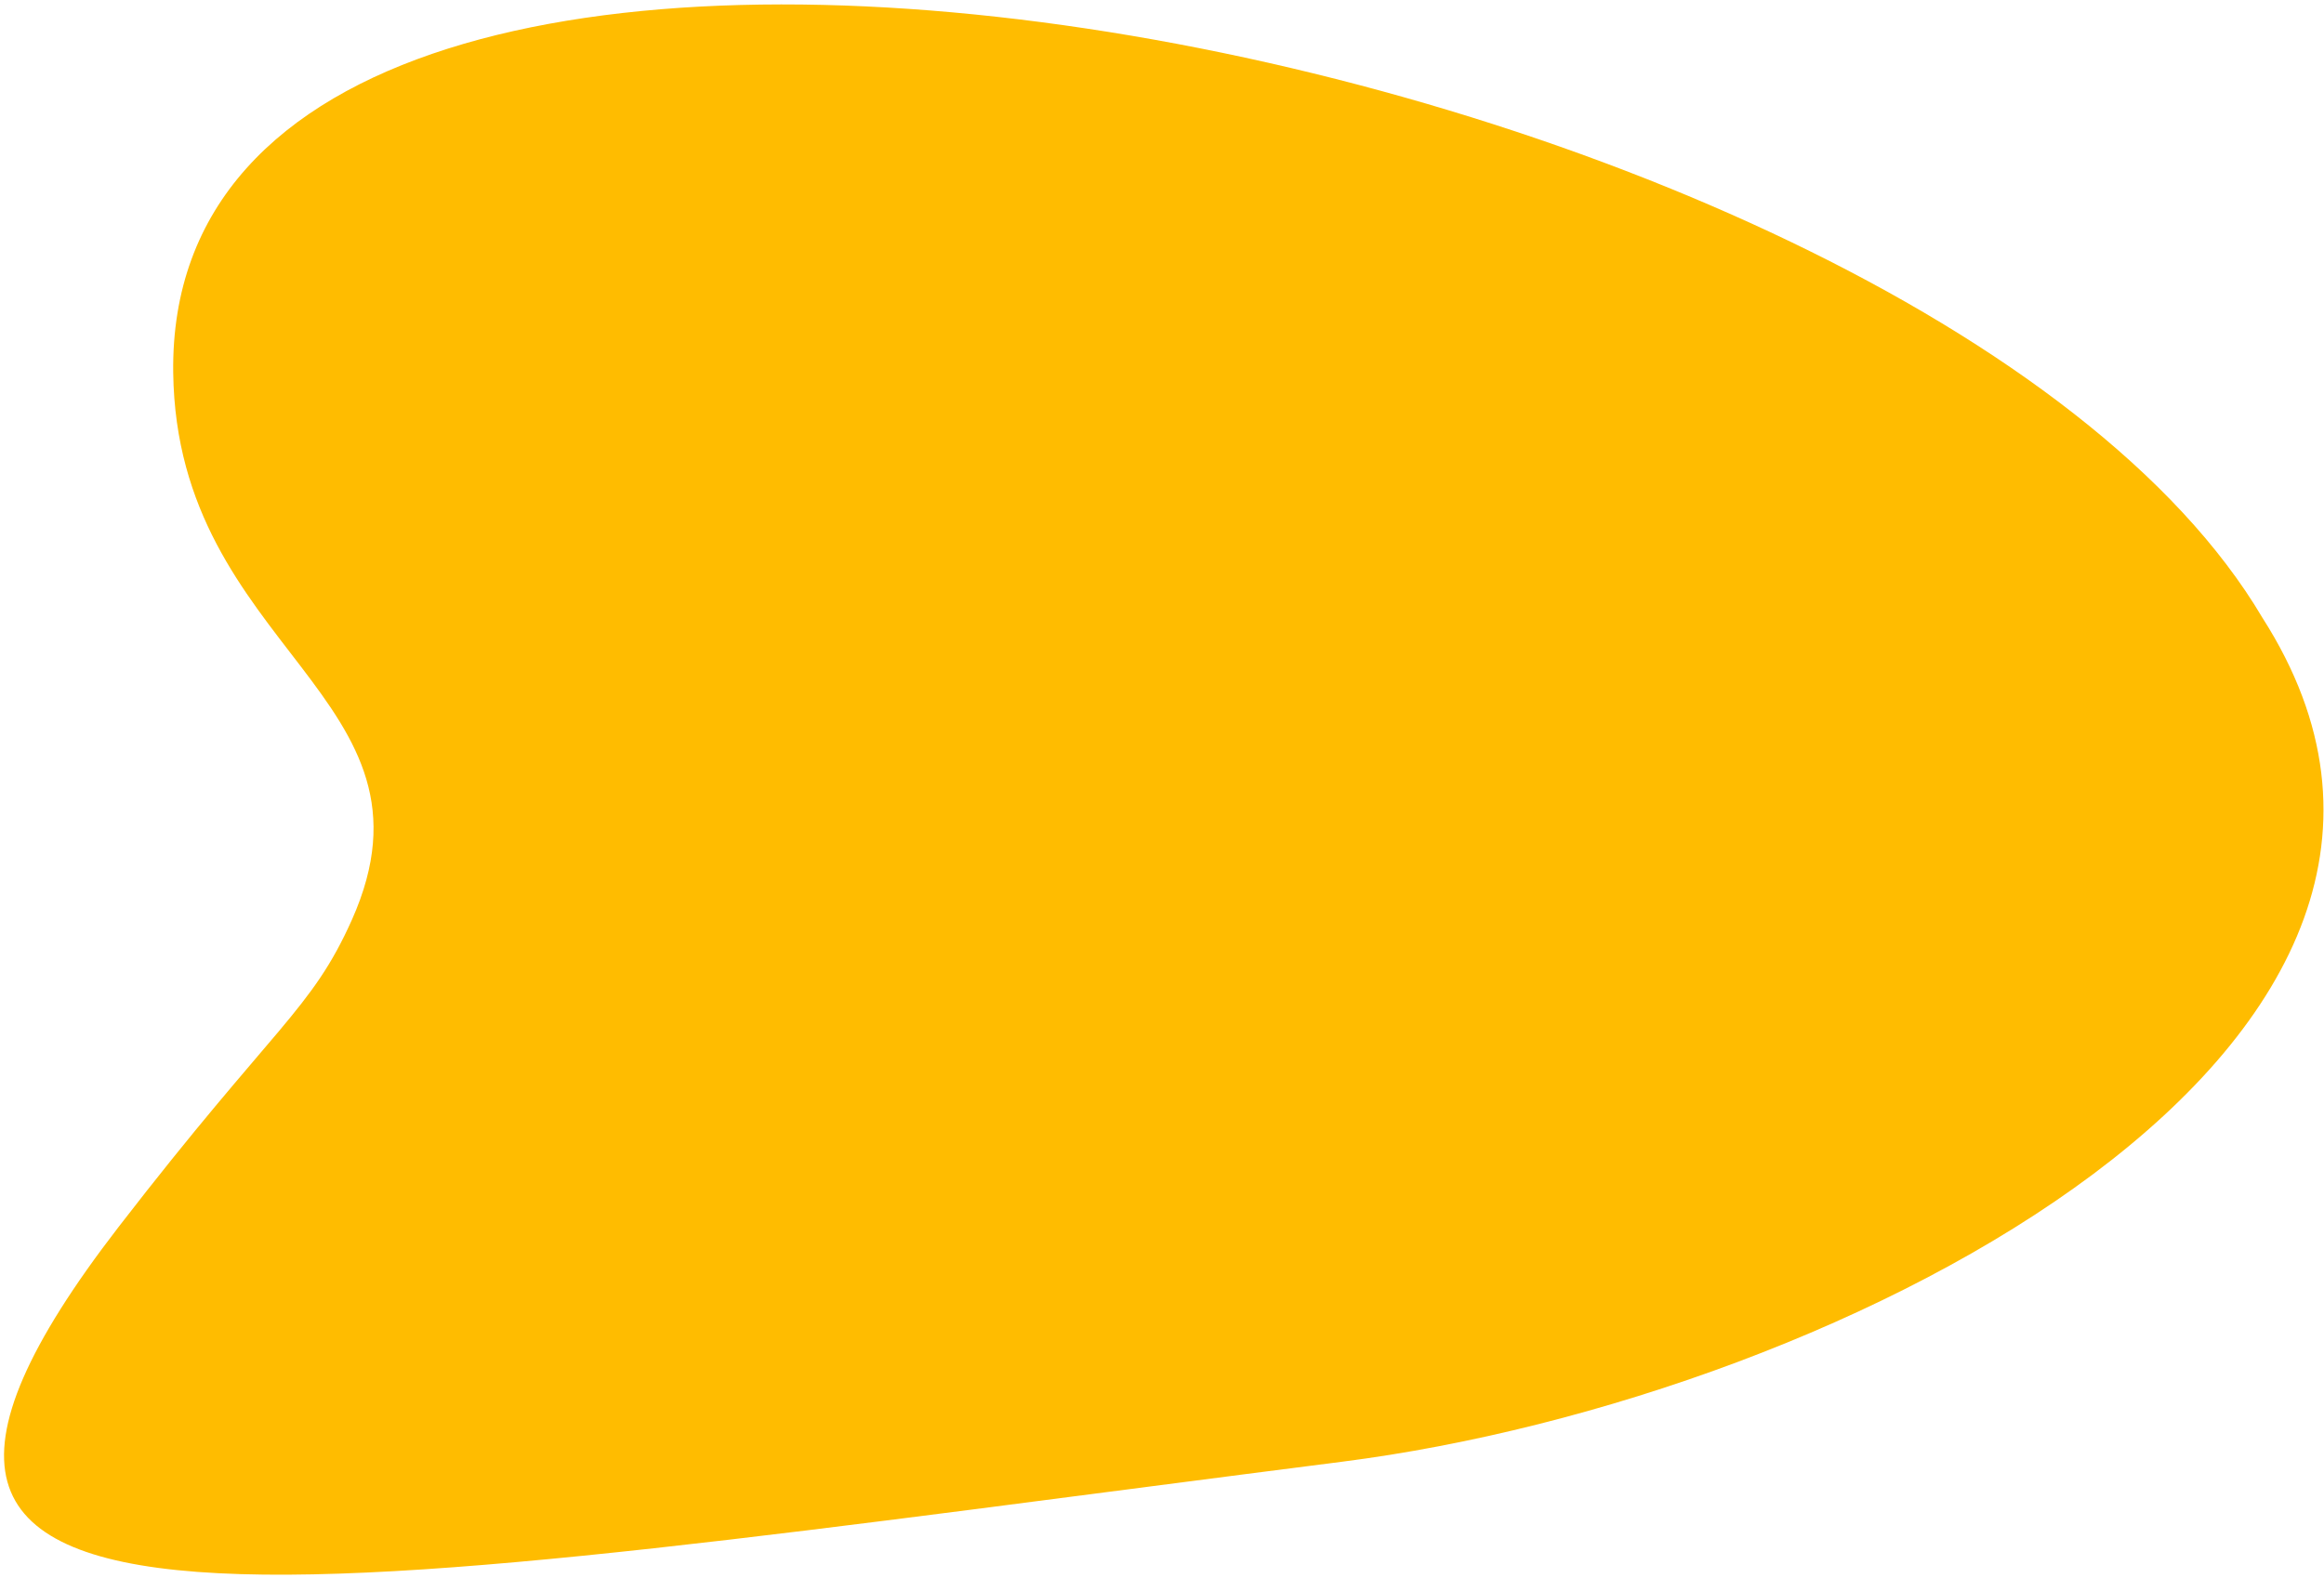
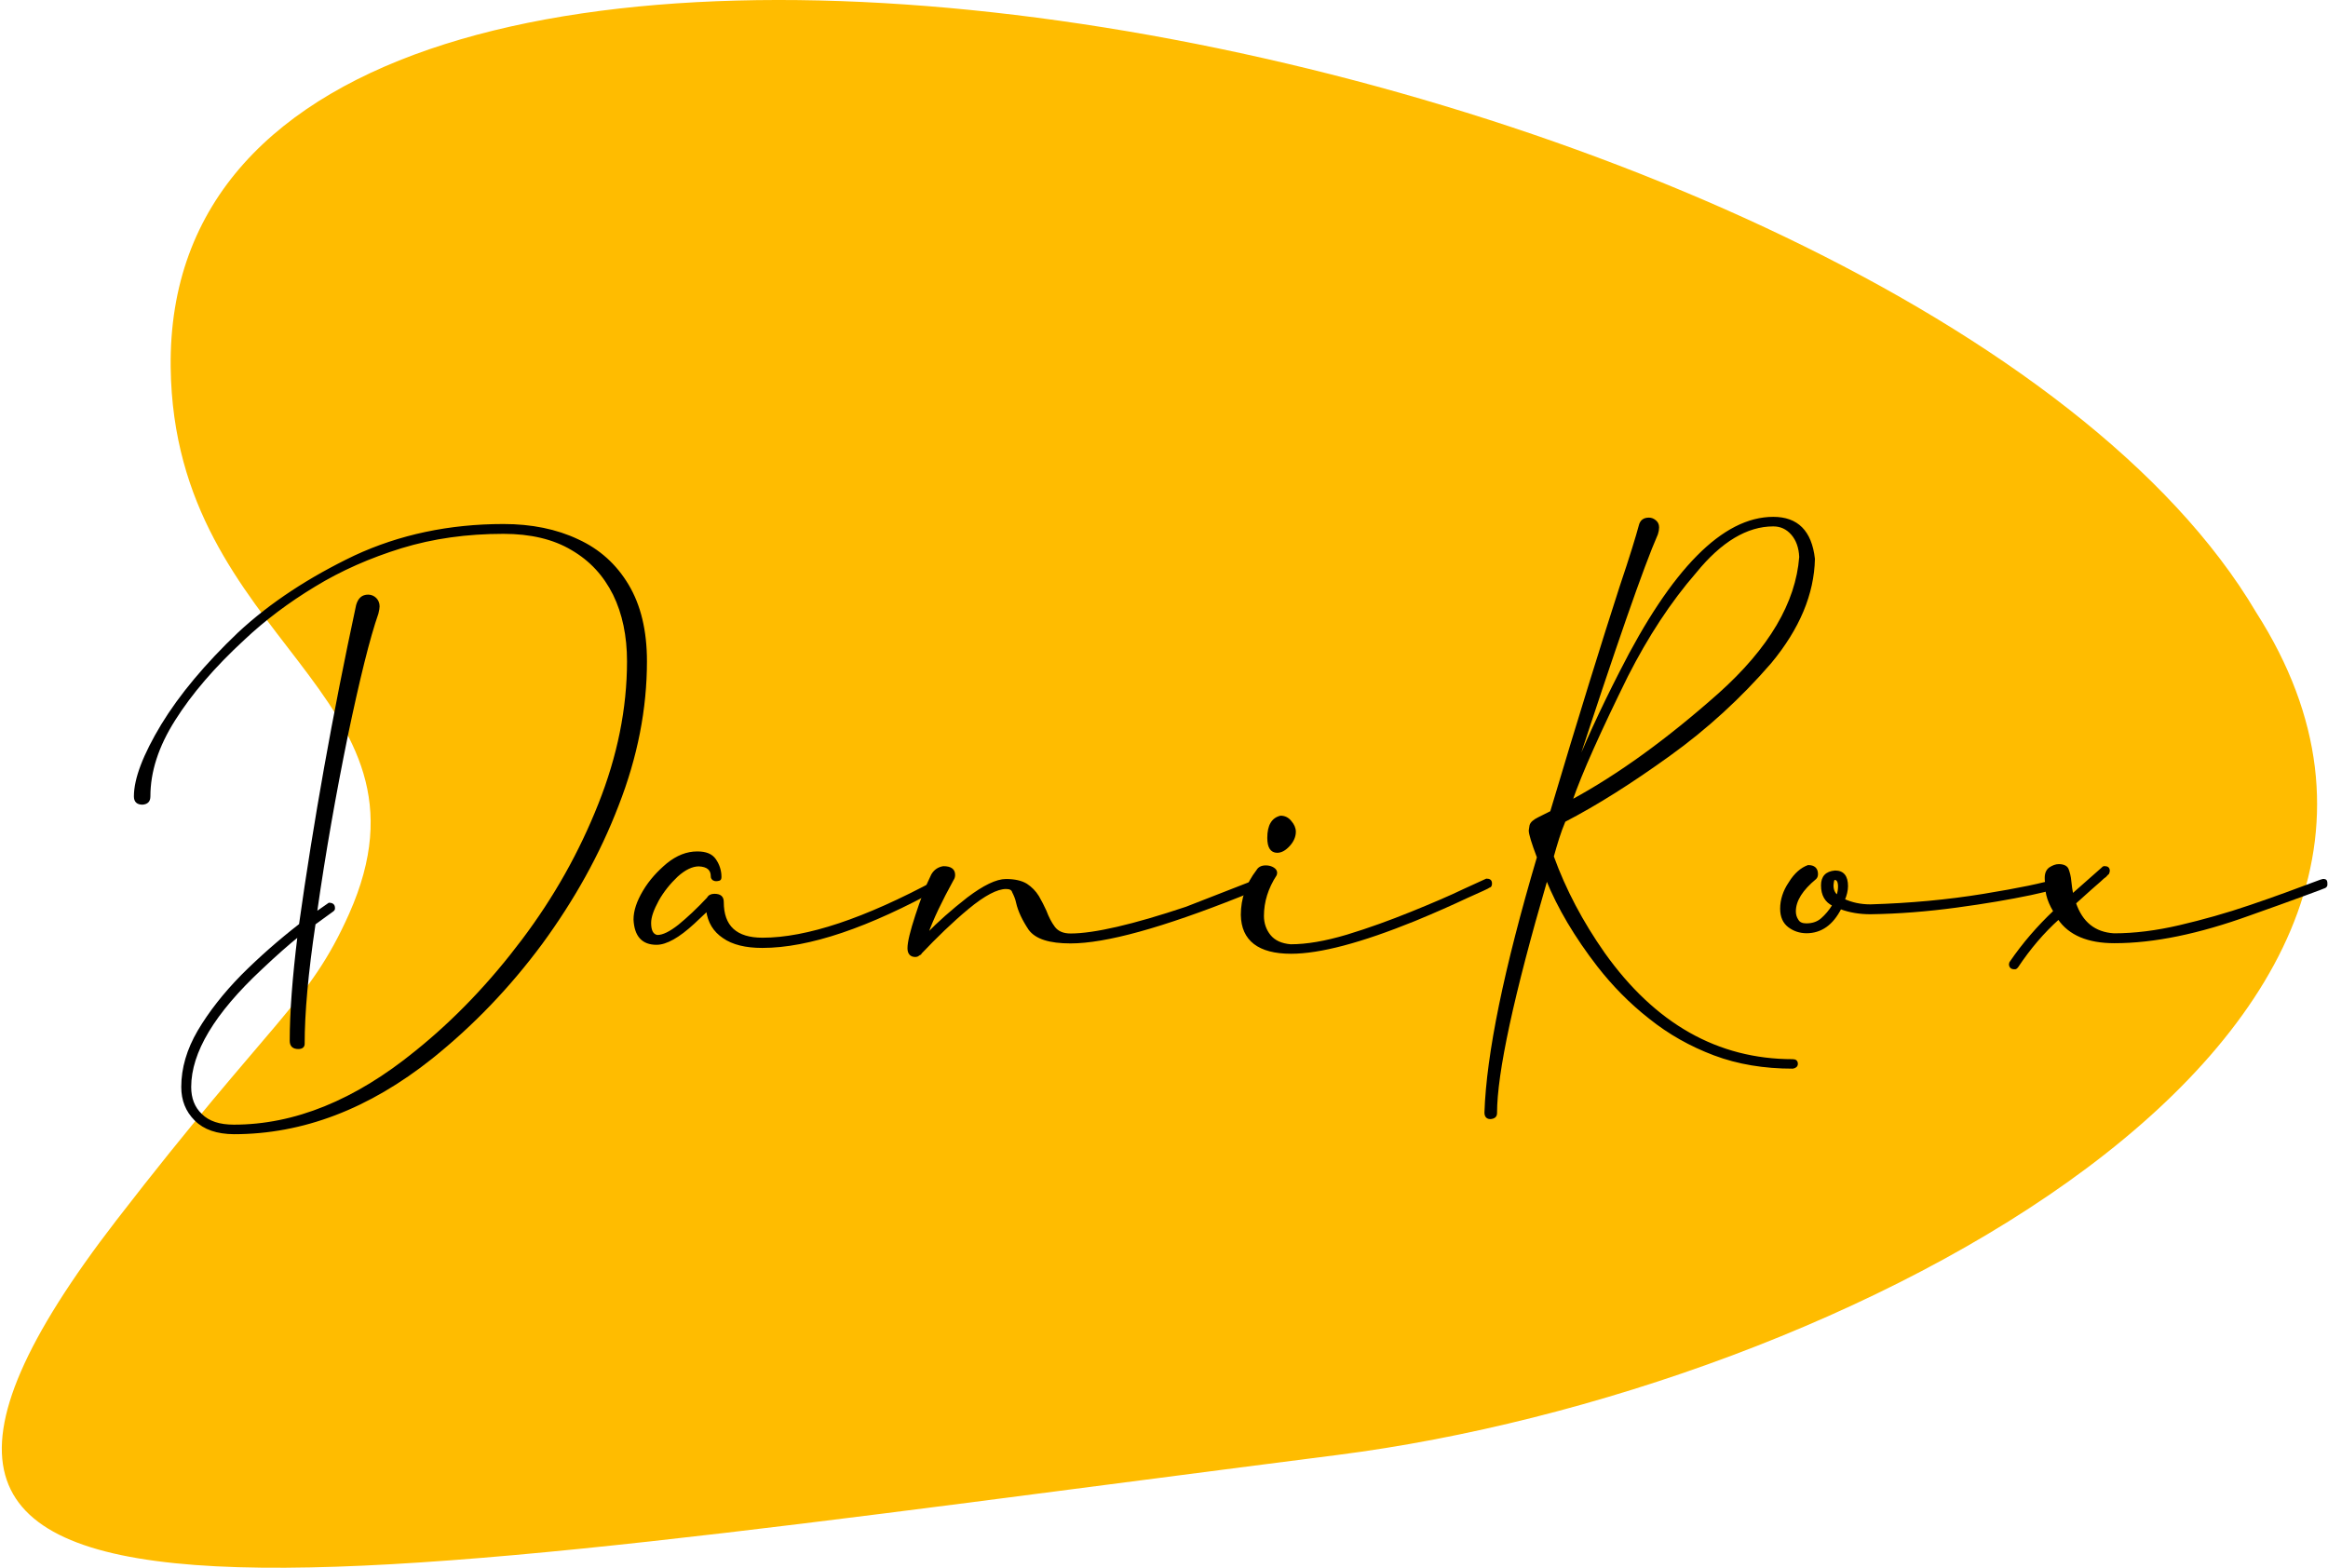
- <svg xmlns="http://www.w3.org/2000/svg" width="271" height="184" viewBox="0 0 271 184" fill="none">
-   <path d="M13.833 143.109C32.071 119.483 36.306 117.877 41.043 107.271C52.601 81.299 20.618 75.868 20.198 43.471C19.183 -34.204 223.914 4.552 263.822 72.062C295.312 121.305 215.587 162.961 156.5 170.5C33.317 186.204 -28.686 198.204 13.833 143.109Z" fill="#FFBC00" />
+ <svg xmlns="http://www.w3.org/2000/svg" width="683" height="460" viewBox="0 0 683 460" fill="none">
+   <path d="M34.091 358.111C79.895 298.776 90.53 294.742 102.428 268.106C131.456 202.878 51.131 189.239 50.076 107.877C47.529 -87.202 561.699 10.132 661.925 179.68C741.011 303.354 540.786 407.968 392.392 426.902C83.025 466.342 -72.692 496.479 34.091 358.111Z" fill="#FFBC00" />
+   <path d="M57.312 328.607C54.686 325.98 53.43 322.8 53.43 318.918C53.43 313.453 55.029 307.973 58.226 302.51C61.536 296.932 65.745 291.566 70.997 286.216C76.232 280.98 81.941 275.957 87.976 271.276C92.2 241.183 97.778 209.948 104.727 177.571C105.298 175.632 106.325 174.718 108.037 174.718C108.837 174.718 109.636 175.059 110.207 175.632C110.778 176.202 111.12 177.001 111.12 177.915C111.12 178.372 111.006 179.055 110.778 179.969C108.266 187.147 105.314 199.117 101.774 215.999C98.349 232.863 95.283 250.089 92.771 267.752L96.539 265.125C97.566 265.125 98.023 265.582 98.023 266.383C98.023 266.496 98.023 266.609 98.023 266.725C98.023 266.838 97.909 266.953 97.68 267.182L92.331 271.062C90.161 285.546 89.134 297.274 89.134 306.293C89.134 307.094 88.563 307.548 87.535 307.548C86.051 307.548 85.252 306.865 85.252 305.381C85.252 296.948 86.051 286.688 87.535 274.603C84.681 276.886 81.044 280.066 76.591 284.29C62.792 297.176 55.844 308.691 55.844 318.95C55.844 322.26 56.872 324.985 59.041 327.04C61.21 329.21 64.391 330.237 68.615 330.237C86.394 330.237 104.188 323.062 121.967 308.578C133.596 299.23 143.97 288.288 153.314 275.859C162.775 263.317 170.181 250.089 175.774 235.962C181.352 221.936 184.208 207.927 184.208 194.013C184.208 186.607 182.836 179.987 180.096 174.406C177.243 168.715 173.263 164.376 167.783 161.179C162.433 157.984 155.698 156.384 147.721 156.384C137.005 156.384 127.088 157.756 117.742 160.609C108.511 163.464 99.964 167.214 92.314 171.895C84.567 176.576 77.603 181.813 71.567 187.504C62.792 195.596 56.056 203.456 51.163 211.219C46.254 218.967 43.873 226.388 43.873 233.679C43.873 235.05 43.187 235.733 41.817 235.849C40.333 235.849 39.534 235.163 39.534 233.679C39.534 228.541 42.16 221.594 47.51 212.704C52.859 203.928 60.395 194.925 70.083 185.695C79.543 176.92 90.944 169.514 104.058 163.236C117.286 157.085 131.867 154.003 147.721 154.003C155.926 154.003 163.232 155.488 169.496 158.456C175.759 161.309 180.669 165.747 184.208 171.684C187.746 177.604 189.557 185.025 189.557 194.028C189.557 207.942 186.817 222.066 181.239 236.321C175.774 250.576 168.24 264.017 158.892 276.788C149.434 289.559 138.718 300.732 126.631 310.419C108.168 325.131 88.791 332.537 68.615 332.537C63.69 332.487 59.938 331.231 57.312 328.607Z" fill="black" stroke="black" stroke-width="0.5" stroke-miterlimit="10" />
+   <path d="M275.953 258.389C276.182 258.505 276.295 258.618 276.41 258.846C276.523 258.962 276.523 259.188 276.523 259.532L275.953 260.218C254.749 271.961 237.315 277.881 223.63 277.881C218.835 277.881 214.968 276.966 212.228 275.028C209.488 273.199 207.89 270.575 207.433 267.164C206.976 267.621 205.721 268.764 203.551 270.818C199.098 274.93 195.461 276.966 192.608 276.966C188.497 276.966 186.345 274.57 186.116 269.791C186.116 267.28 187.028 264.555 188.856 261.473C190.682 258.389 193.08 255.78 195.803 253.497C198.658 251.214 201.496 250.071 204.578 250.071C207.092 250.071 208.802 250.757 209.814 252.241C210.841 253.725 211.414 255.438 211.414 257.264C211.414 257.834 211.299 258.063 210.957 258.178C210.613 258.291 210.271 258.291 210.043 258.291C209.93 258.291 209.701 258.291 209.586 258.178C209.357 258.178 209.244 258.063 209.016 257.834C208.9 257.721 208.787 257.493 208.787 257.151C208.787 255.094 207.531 254.067 205.02 253.954C203.079 253.954 200.909 254.981 198.641 257.036C196.473 259.092 194.532 261.488 193.063 264.098C191.579 266.838 190.78 269.008 190.78 270.818C190.78 273.101 191.466 274.357 192.834 274.586C194.547 274.586 196.604 273.558 199.213 271.504C201.725 269.447 204.563 266.823 207.644 263.528C207.988 262.842 208.674 262.5 209.586 262.5C211.299 262.5 212.097 263.186 212.097 264.67C212.097 271.846 215.98 275.384 223.728 275.384C236.727 275.384 253.707 269.693 274.68 258.407L274.908 258.178C275.383 258.161 275.725 258.276 275.953 258.389Z" fill="black" stroke="black" stroke-width="0.5" stroke-miterlimit="10" />
+   <path d="M266.493 278.222C266.493 276.396 267.292 273.199 268.776 268.648C270.26 264.098 271.745 260.102 273.457 256.676C274.256 255.307 275.399 254.622 276.77 254.393C278.937 254.393 279.967 255.192 279.967 256.676V256.792C279.967 257.133 279.852 257.703 279.51 258.16C276.197 264.195 273.588 269.562 271.991 274.113C275.301 270.688 279.281 267.164 283.963 263.51C288.644 259.971 292.394 258.16 295.134 258.16C297.645 258.16 299.702 258.618 301.169 259.532C302.54 260.443 303.68 261.586 304.594 263.07C305.393 264.442 306.079 265.81 306.764 267.295C307.45 269.123 308.249 270.72 309.276 272.091C310.303 273.46 311.903 274.146 314.07 274.146C321.019 274.146 332.421 271.519 348.045 266.285L368.792 258.193H368.908L369.136 257.965C369.706 258.193 370.048 258.422 370.163 258.65C370.276 258.879 370.392 259.107 370.392 259.449C370.392 259.564 370.392 259.677 370.392 259.793C370.392 259.906 370.276 260.134 370.048 260.363L363.784 262.874C340.87 271.994 324.347 276.559 314.088 276.559C307.937 276.559 303.941 275.304 302.003 272.677C300.174 269.937 298.918 267.327 298.348 264.816C298.12 263.673 297.663 262.646 297.206 261.734C296.977 260.933 296.292 260.592 295.151 260.592C292.524 260.592 288.775 262.533 283.978 266.511C279.184 270.492 274.633 274.944 270.18 279.626L270.064 279.854C269.951 279.854 269.723 280.083 269.494 280.196C269.266 280.424 268.924 280.54 268.467 280.54C267.179 280.507 266.493 279.706 266.493 278.222Z" fill="black" stroke="black" stroke-width="0.5" stroke-miterlimit="10" />
+   <path d="M364.291 268.42C364.291 263.739 365.776 259.416 368.857 255.421C369.314 254.622 370.113 254.165 371.369 254.165C372.283 254.165 372.968 254.394 373.538 254.738C374.108 255.079 374.453 255.536 374.453 256.106L374.337 256.676C371.826 260.559 370.57 264.54 370.57 268.764C370.57 270.931 371.255 272.873 372.511 274.455C373.882 276.168 375.937 277.082 378.659 277.31C383.341 277.31 388.805 276.396 395.298 274.455C401.674 272.514 407.953 270.231 414.103 267.737C420.251 265.24 425.39 263.055 429.614 261.016L436.106 258.048C437.018 258.048 437.475 258.389 437.475 259.19C437.475 259.416 437.475 259.645 437.362 259.874C437.246 260.102 437.018 260.218 436.905 260.218C436.676 260.446 434.393 261.473 430.3 263.299C426.188 265.24 421.068 267.523 415.015 270.02C399.293 276.396 387.206 279.593 378.775 279.593C369.314 279.593 364.404 275.826 364.291 268.42ZM372.054 245.847C372.054 242.193 373.31 240.156 375.708 239.583C376.851 239.583 377.878 240.041 378.677 241.068C379.475 241.982 379.933 243.009 379.933 244.036C379.933 245.408 379.362 246.776 378.22 248.032C377.077 249.288 375.937 249.973 374.681 249.973C372.951 249.941 372.054 248.587 372.054 245.847Z" fill="black" stroke="black" stroke-width="0.5" stroke-miterlimit="10" />
+   <path d="M435.764 326.437C436.335 309.344 441.455 284.372 451.16 251.54C449.562 247.316 448.764 244.704 448.764 243.677L448.992 242.193C449.218 241.394 450.019 240.708 451.388 240.025L455.042 238.197C463.36 210.275 470.211 188.272 475.445 172.075C478.414 163.3 480.242 157.248 481.026 154.297C481.367 152.813 482.281 152.127 483.766 152.127C484.449 152.127 485.021 152.356 485.592 152.813C486.162 153.27 486.506 153.84 486.506 154.754C486.506 155.324 486.39 156.01 486.162 156.695C482.053 166.04 473.848 189.64 461.419 227.709C464.844 218.821 469.511 208.675 475.332 197.275C490.614 167.068 505.54 151.898 520.252 151.898C527.314 151.898 531.31 155.894 532.224 163.986C531.996 174.245 527.771 184.389 519.451 194.42C510.676 204.566 500.761 213.683 489.816 221.543C478.758 229.52 468.499 236.027 459.038 240.922C457.669 244.119 456.64 247.64 455.612 251.294C459.154 261.096 464.159 270.557 470.553 279.676C485.381 300.536 503.842 311.024 525.961 311.024C526.759 311.024 527.216 311.365 527.216 312.164C527.216 312.737 526.759 313.194 525.961 313.307C517.643 313.307 509.895 312.051 502.931 309.424C495.981 306.8 489.703 303.276 484.009 298.71C478.316 294.257 473.293 289.134 468.84 283.426C462.235 274.879 457.212 266.448 453.787 257.997C443.869 291.972 438.959 314.776 438.959 326.615C438.959 327.529 438.389 327.986 437.362 328.099C436.335 328.149 435.764 327.579 435.764 326.437ZM453.445 243.677L453.101 243.792L453.216 244.249L453.445 243.677ZM504.284 203.667C519.225 190.326 527.086 176.887 528.113 163.431C528 160.691 527.199 158.406 525.714 156.71C524.23 155.015 522.404 154.199 520.252 154.199C512.504 154.199 504.854 158.765 497.448 167.884C489.931 176.543 483.309 186.69 477.387 198.318C469.413 214.499 463.93 226.699 461.092 234.902C474.762 227.498 489.115 217.123 504.284 203.667Z" fill="black" stroke="black" stroke-width="0.5" stroke-miterlimit="10" />
+   <path d="M524.8 271.846C523.316 270.706 522.517 268.993 522.517 266.609C522.517 264.098 523.316 261.473 525.029 258.977C526.629 256.353 528.57 254.753 530.494 254.067C532.206 254.067 533.121 254.868 533.121 256.466C533.121 256.923 533.005 257.38 532.664 257.721C528.668 261.031 526.629 264.213 526.629 267.41C526.629 268.322 526.857 269.236 527.427 270.035C527.884 270.836 528.798 271.178 529.939 271.178C531.88 271.178 533.364 270.608 534.507 269.578C535.647 268.551 536.79 267.295 537.817 265.582C535.647 264.555 534.507 262.614 534.507 259.776C534.507 257.264 535.763 255.895 538.387 255.667C540.786 255.667 541.928 257.151 541.928 260.004C541.928 261.26 541.584 262.631 541.014 264C543.297 265.03 545.809 265.6 548.762 265.6C560.39 265.256 571.45 264.228 581.936 262.516C592.423 260.803 599.601 259.319 603.368 258.063C604.396 258.063 604.853 258.52 604.853 259.319V259.434C604.853 260.12 601.771 261.147 595.736 262.403C589.701 263.658 582.508 264.914 573.962 266.057C565.528 267.197 557.095 267.883 548.762 267.998C545.678 267.998 542.727 267.541 539.987 266.514C537.589 271.193 534.293 273.576 529.956 273.576C527.982 273.543 526.284 272.971 524.8 271.846ZM539.497 260.102C539.497 258.618 539.04 257.932 538.242 257.932C537.897 257.932 537.784 258.505 537.671 259.761C537.671 261.129 538.126 262.159 539.04 262.842C539.382 261.8 539.497 260.901 539.497 260.102Z" fill="black" stroke="black" stroke-width="0.5" stroke-miterlimit="10" />
+   <path d="M589.651 282.888L589.766 282.431C593.649 276.738 597.971 271.83 602.653 267.377C601.623 265.665 600.94 264.065 600.596 262.581C600.367 261.553 600.254 260.526 600.254 259.612V258.929C600.139 258.472 600.139 258.015 600.139 257.558C600.139 256.189 600.596 255.275 601.394 254.705C602.309 254.132 603.107 253.791 604.021 253.791C605.393 253.791 606.304 254.248 606.648 255.046C606.99 255.96 607.331 257.101 607.447 258.585C607.56 259.956 607.789 261.212 608.017 262.468L616.792 254.72C616.792 254.72 616.908 254.607 617.021 254.491C617.136 254.378 617.249 254.378 617.478 254.378C618.276 254.378 618.733 254.72 618.733 255.518C618.733 255.747 618.62 256.091 618.505 256.317C618.276 256.433 618.048 256.774 617.706 257.118C617.362 257.347 616.792 257.801 616.106 258.487C614.738 259.63 612.339 261.8 608.816 264.979C610.757 270.672 614.509 273.754 620.218 274.096C626.253 274.096 632.647 273.297 639.481 271.7C646.314 270.1 653.278 268.159 660.228 265.778C667.29 263.382 674.141 260.868 680.746 258.374L681.545 258.145C681.773 258.145 682.002 258.145 682.23 258.258C682.459 258.374 682.572 258.715 682.572 259.173C682.572 259.286 682.572 259.514 682.572 259.63C682.572 259.858 682.459 260.087 682.115 260.315C681.886 260.428 679.832 261.227 675.738 262.711C671.627 264.195 666.393 266.137 659.901 268.405C645.076 273.754 631.976 276.494 620.348 276.494C612.6 276.494 607.121 274.211 603.941 269.545C599.488 273.543 595.508 278.207 591.853 283.687C591.74 283.802 591.625 283.915 591.512 284.031C591.396 284.144 591.283 284.144 590.939 284.144C590.108 284.144 589.651 283.687 589.651 282.888Z" fill="black" stroke="black" stroke-width="0.5" stroke-miterlimit="10" />
</svg>
